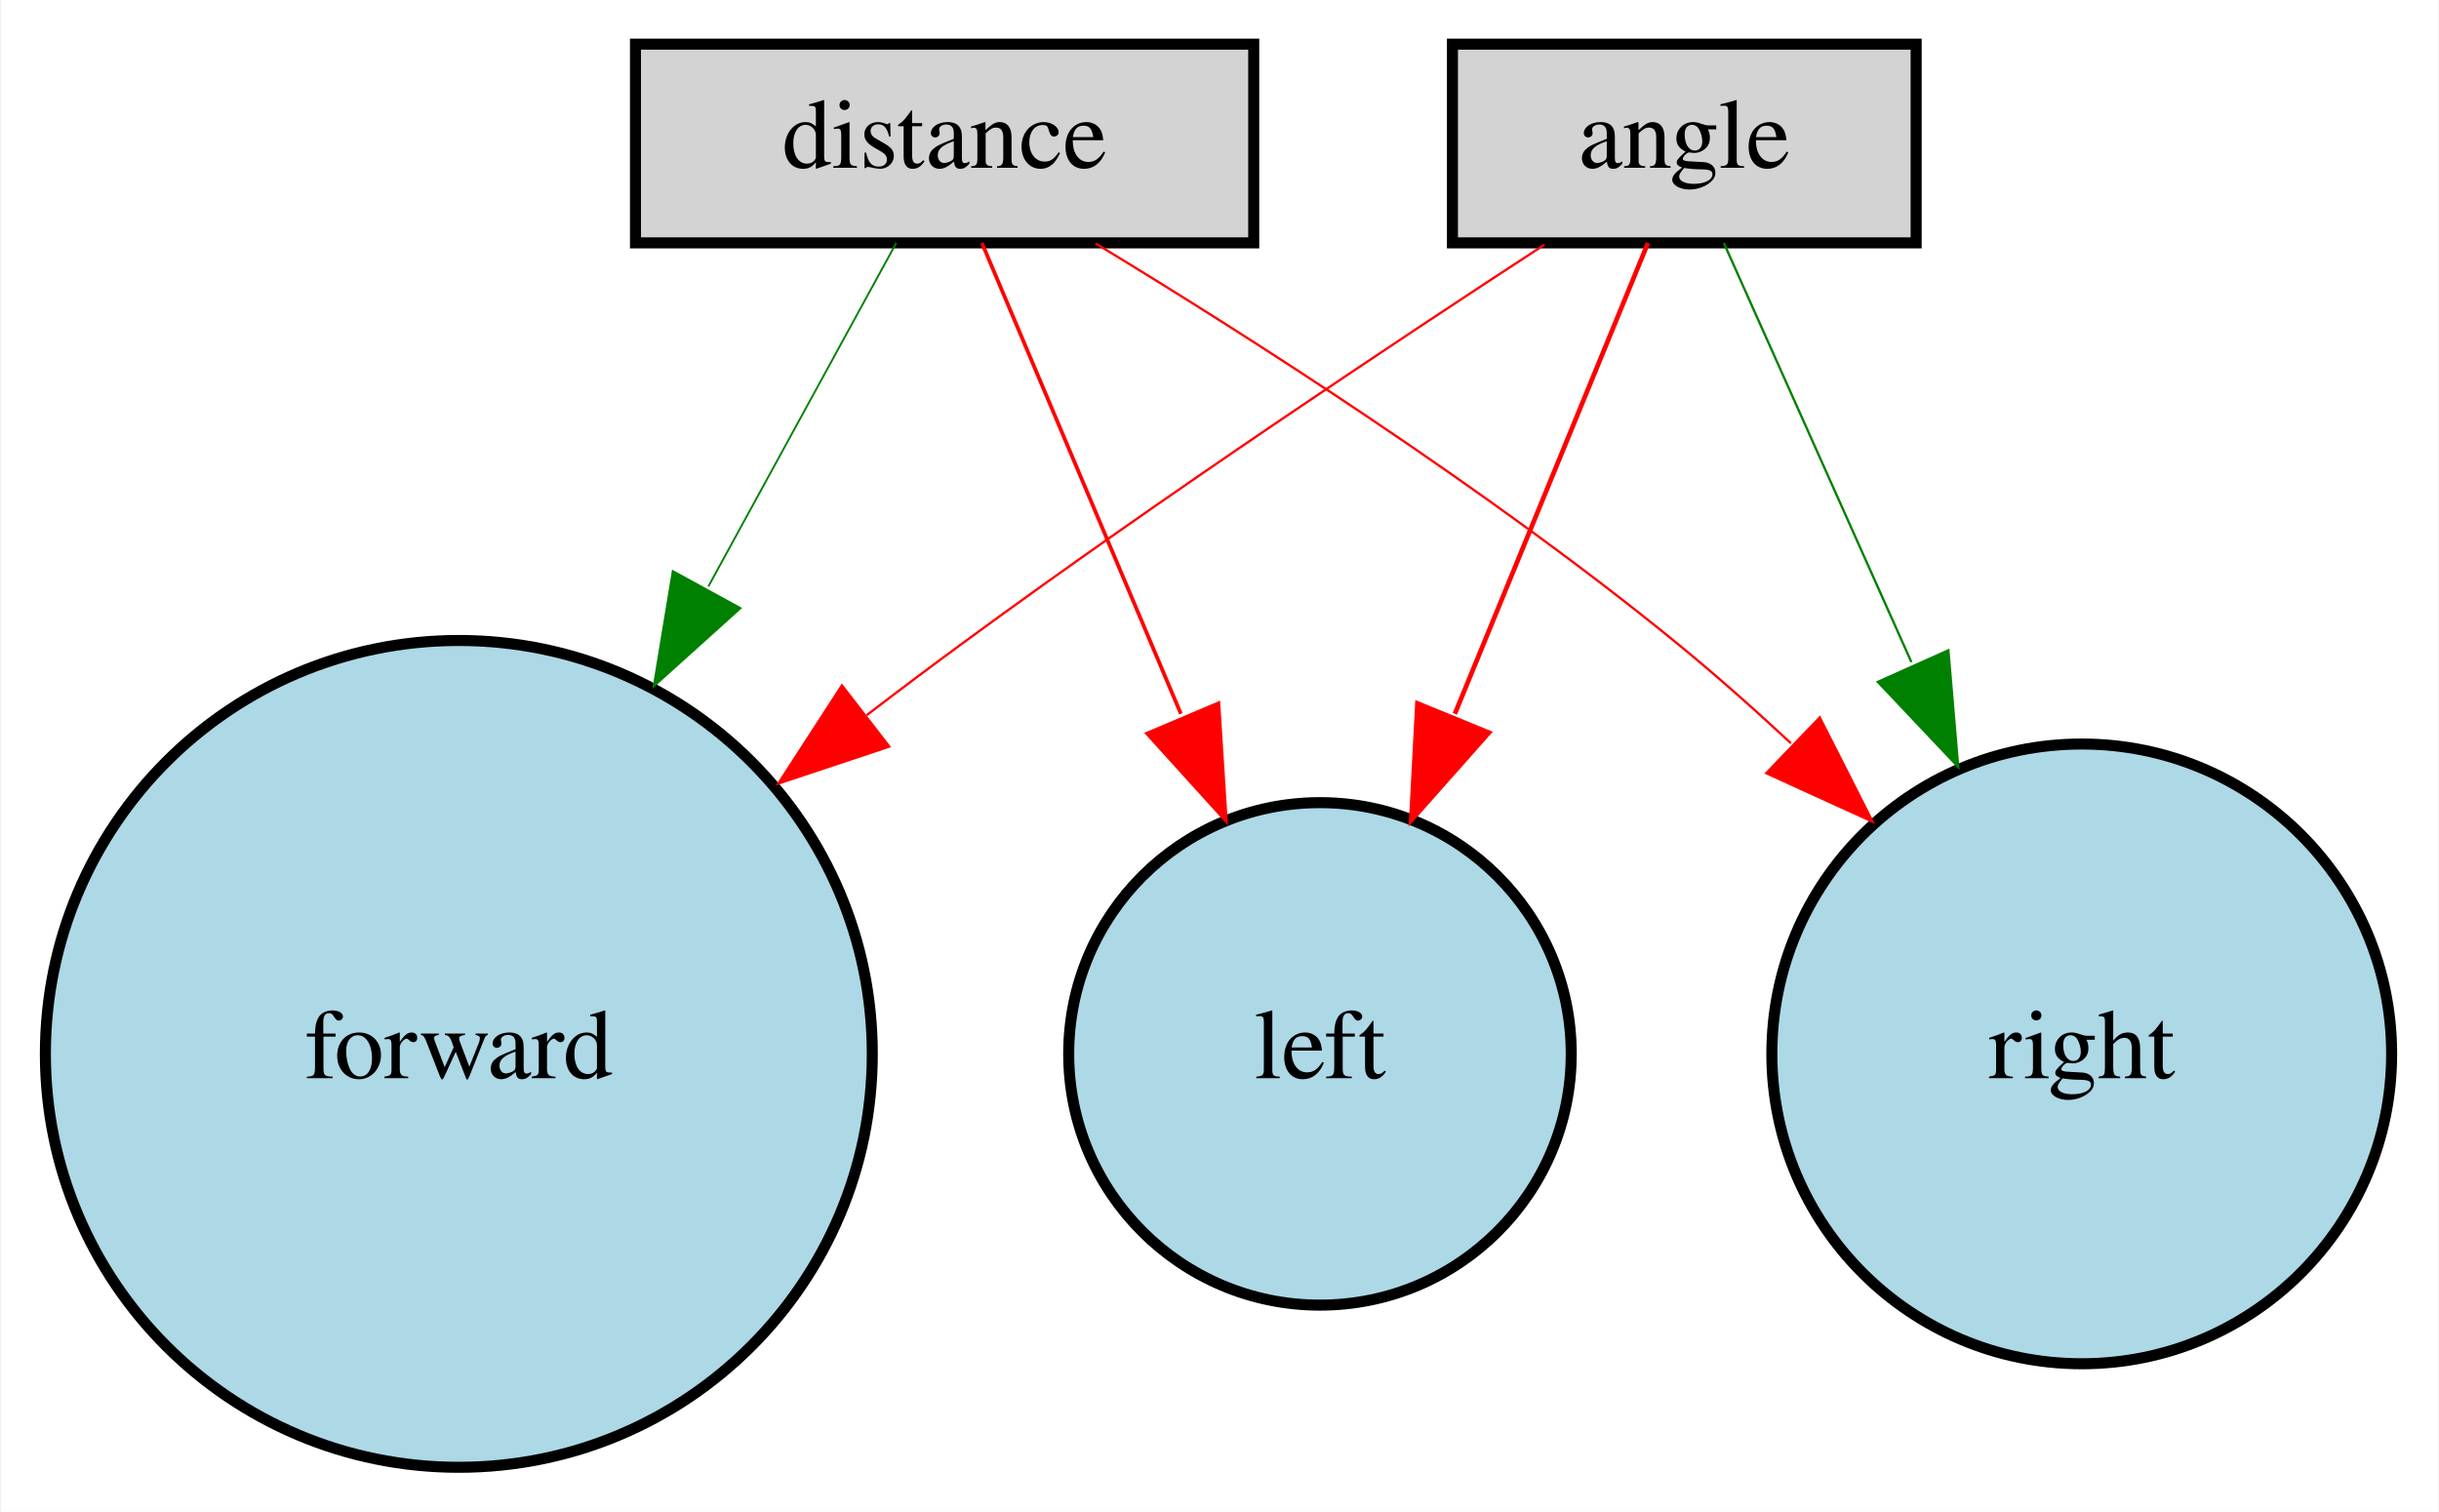
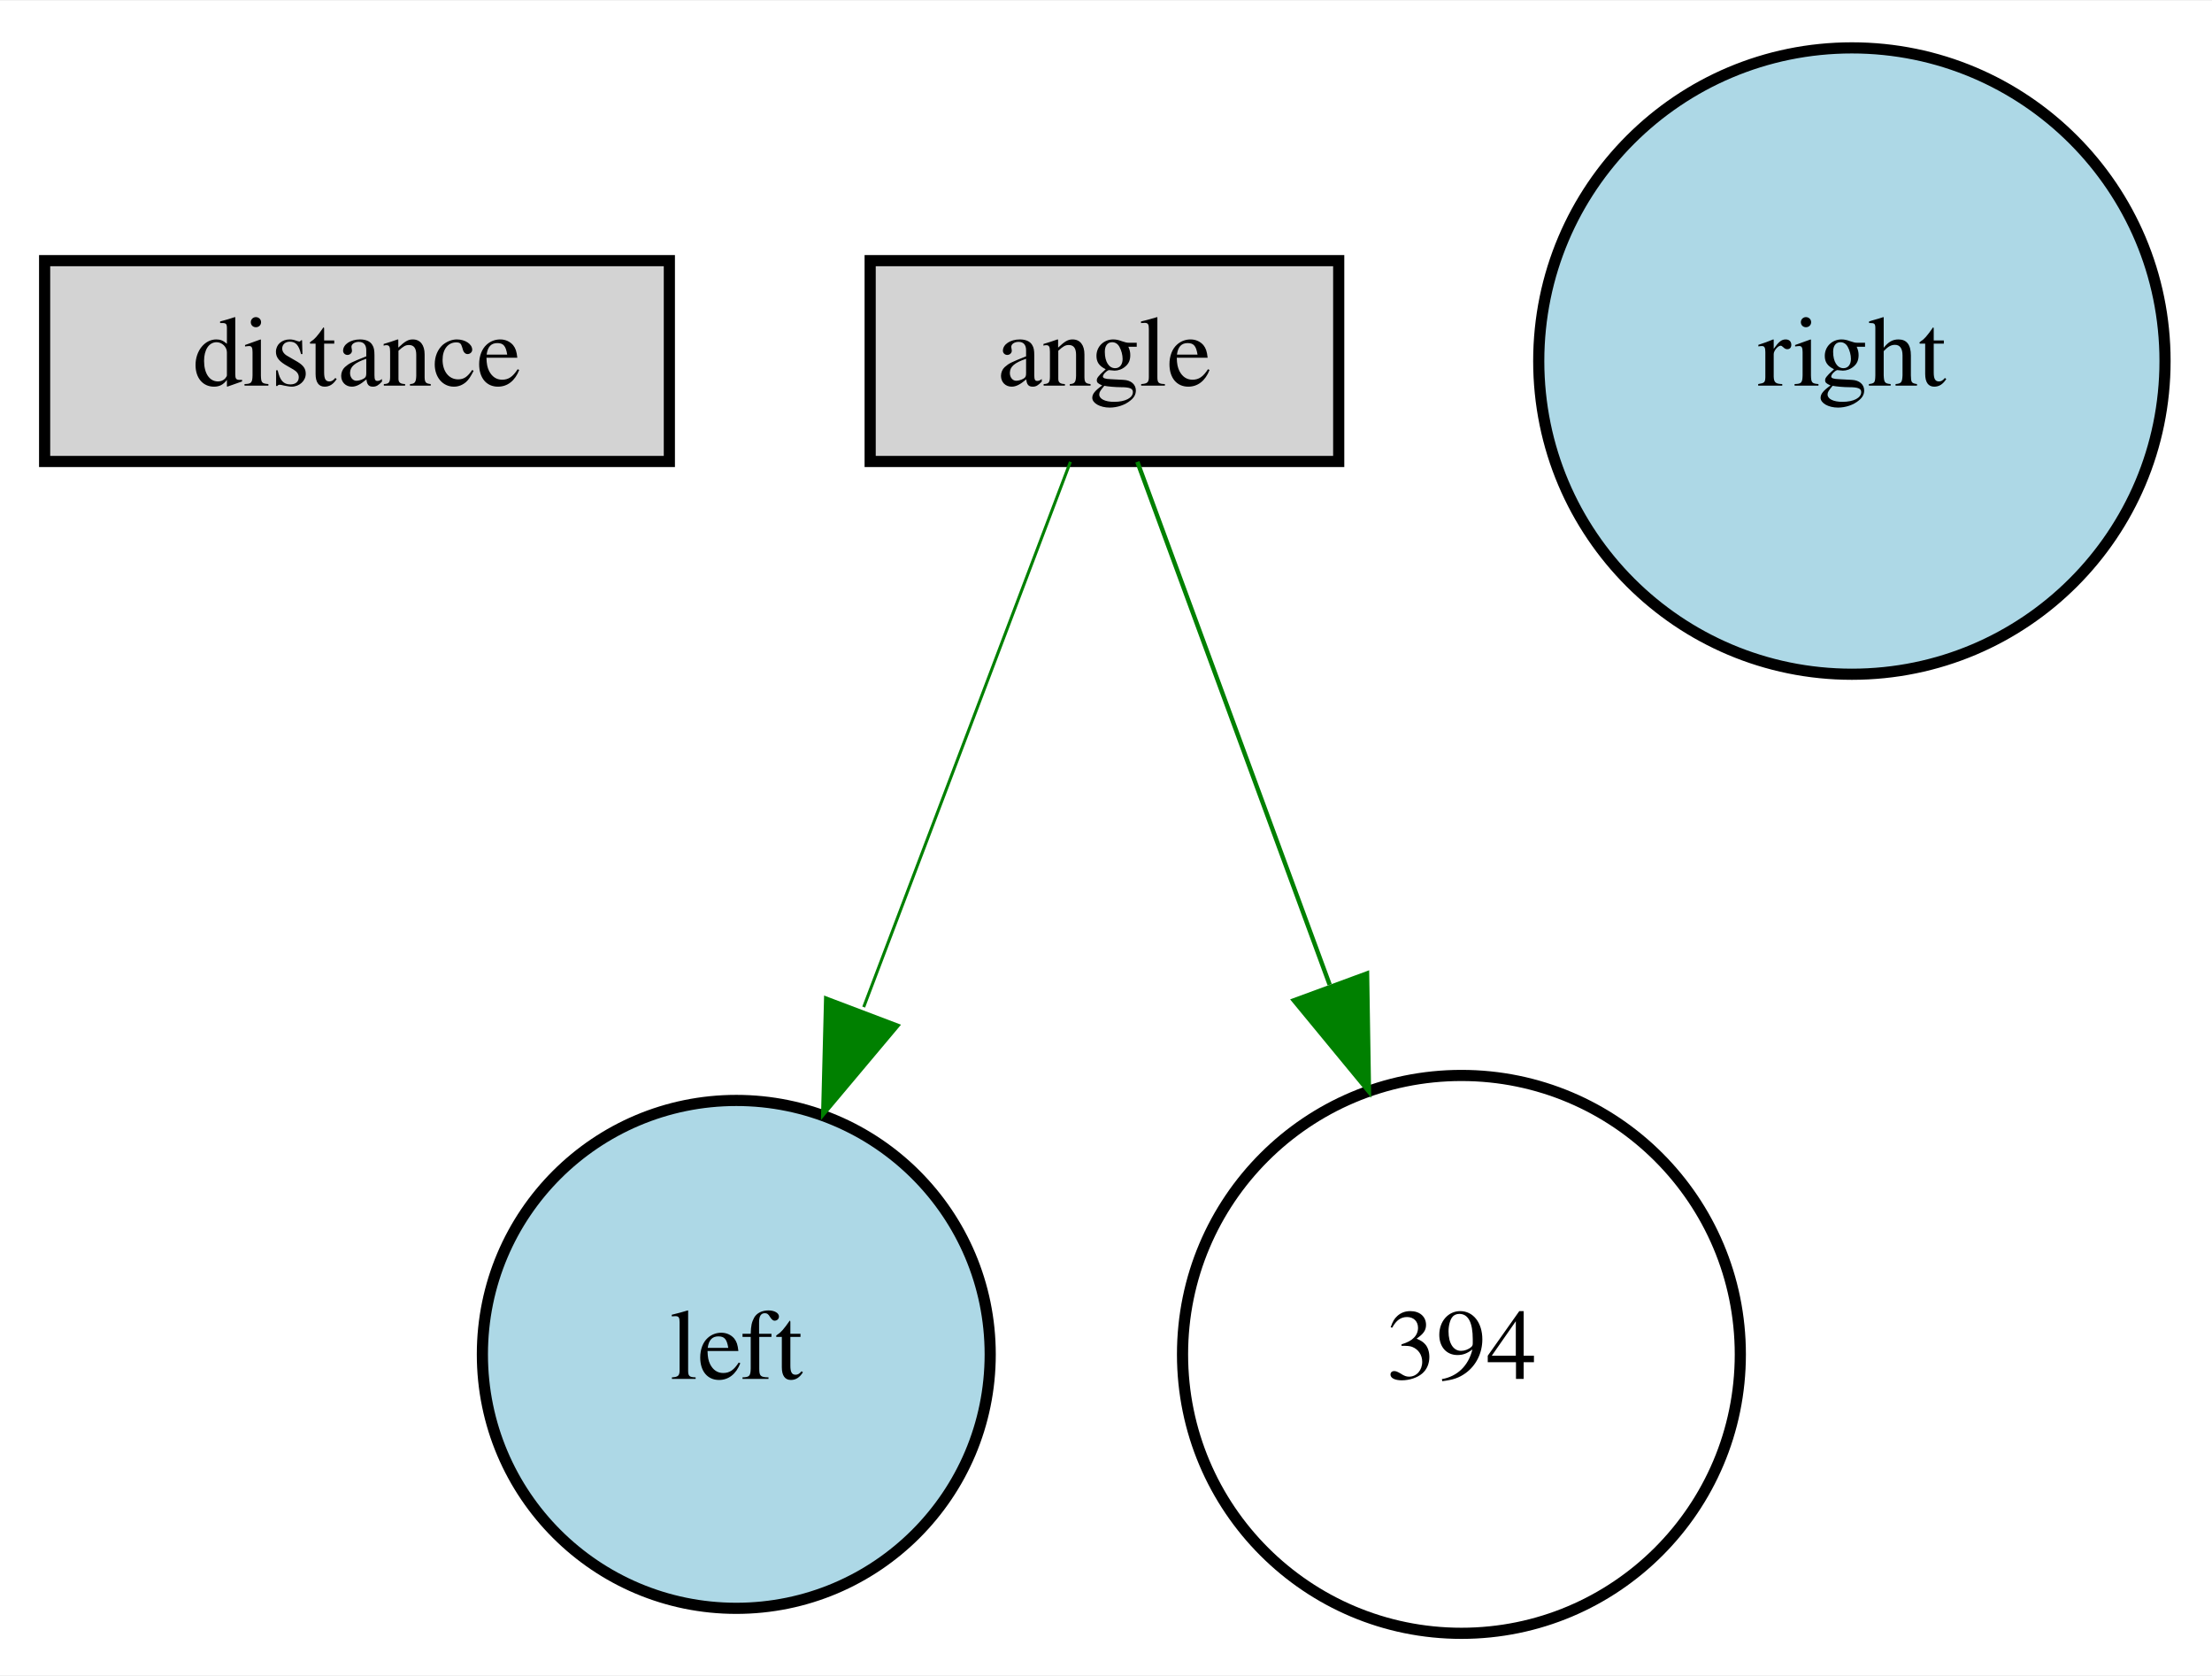
- <svg xmlns="http://www.w3.org/2000/svg" width="221pt" height="137pt" viewBox="0.00 0.00 220.76 136.95">
-   <g id="graph0" class="graph" transform="scale(1 1) rotate(0) translate(4 132.95)">
-     <polygon fill="white" stroke="transparent" points="-4,4 -4,-132.95 216.76,-132.95 216.76,4 -4,4" />
+ <svg xmlns="http://www.w3.org/2000/svg" width="198pt" height="150pt" viewBox="0.00 0.00 198.28 150.07">
+   <g id="graph0" class="graph" transform="scale(1 1) rotate(0) translate(4 146.07)">
+     <polygon fill="white" stroke="transparent" points="-4,4 -4,-146.07 194.28,-146.07 194.28,4 -4,4" />
    <g id="node1" class="node">
-       <polygon fill="lightgray" stroke="black" points="109.48,-128.95 53.48,-128.95 53.48,-110.95 109.48,-110.95 109.48,-128.95" />
-       <text text-anchor="middle" x="81.48" y="-117.75" font-family="Times,serif" font-size="9.00">distance</text>
+       <polygon fill="lightgray" stroke="black" points="56,-122.78 0,-122.78 0,-104.78 56,-104.78 56,-122.78" />
+       <text text-anchor="middle" x="28" y="-111.58" font-family="Times,serif" font-size="9.00">distance</text>
+     </g>
+     <g id="node2" class="node">
+       <polygon fill="lightgray" stroke="black" points="116,-122.78 74,-122.78 74,-104.78 116,-104.78 116,-122.78" />
+       <text text-anchor="middle" x="95" y="-111.58" font-family="Times,serif" font-size="9.00">angle</text>
    </g>
    <g id="node3" class="node">
-       <ellipse fill="lightblue" stroke="black" cx="37.48" cy="-37.48" rx="37.45" ry="37.45" />
-       <text text-anchor="middle" x="37.48" y="-35.28" font-family="Times,serif" font-size="9.00">forward</text>
+       <ellipse fill="lightblue" stroke="black" cx="62" cy="-24.75" rx="22.76" ry="22.76" />
+       <text text-anchor="middle" x="62" y="-22.55" font-family="Times,serif" font-size="9.00">left</text>
    </g>
    <g id="edge1" class="edge">
-       <path fill="none" stroke="green" stroke-width="0.17" d="M77.1,-110.94C73.01,-103.47 66.58,-91.7 60.08,-79.82" />
-       <polygon fill="green" stroke="green" stroke-width="0.17" points="63,-77.86 55.13,-70.77 56.86,-81.22 63,-77.86" />
+       <path fill="none" stroke="green" stroke-width="0.27" d="M91.95,-104.75C87.77,-93.7 80,-73.22 73.42,-55.88" />
+       <polygon fill="green" stroke="green" stroke-width="0.27" points="76.54,-54.24 69.73,-46.13 70,-56.72 76.54,-54.24" />
+     </g>
+     <g id="node5" class="node">
+       <ellipse fill="white" stroke="black" cx="127" cy="-24.75" rx="25" ry="25" />
+       <text text-anchor="middle" x="127" y="-22.55" font-family="Times,serif" font-size="9.00">394</text>
+     </g>
+     <g id="edge2" class="edge">
+       <path fill="none" stroke="green" stroke-width="0.39" d="M97.95,-104.75C101.86,-94.13 108.98,-74.77 115.19,-57.88" />
+       <polygon fill="green" stroke="green" stroke-width="0.39" points="118.54,-58.9 118.71,-48.3 111.97,-56.48 118.54,-58.9" />
    </g>
    <g id="node4" class="node">
-       <ellipse fill="lightblue" stroke="black" cx="115.48" cy="-37.48" rx="22.76" ry="22.76" />
-       <text text-anchor="middle" x="115.48" y="-35.28" font-family="Times,serif" font-size="9.00">left</text>
-     </g>
-     <g id="edge2" class="edge">
-       <path fill="none" stroke="red" stroke-width="0.34" d="M84.86,-110.94C89.05,-101.03 96.42,-83.58 102.88,-68.29" />
-       <polygon fill="red" stroke="red" stroke-width="0.34" points="106.28,-69.23 106.95,-58.65 99.84,-66.5 106.28,-69.23" />
-     </g>
-     <g id="node5" class="node">
-       <ellipse fill="lightblue" stroke="black" cx="184.48" cy="-37.48" rx="28.07" ry="28.07" />
-       <text text-anchor="middle" x="184.48" y="-35.28" font-family="Times,serif" font-size="9.00">right</text>
-     </g>
-     <g id="edge3" class="edge">
-       <path fill="none" stroke="red" stroke-width="0.21" d="M95.15,-110.9C108.88,-102.57 130.39,-88.86 147.48,-74.95 151.04,-72.06 154.64,-68.87 158.14,-65.62" />
-       <polygon fill="red" stroke="red" stroke-width="0.21" points="160.75,-67.96 165.54,-58.51 155.9,-62.91 160.75,-67.96" />
-     </g>
-     <g id="node2" class="node">
-       <polygon fill="lightgray" stroke="black" points="169.48,-128.95 127.48,-128.95 127.48,-110.95 169.48,-110.95 169.48,-128.95" />
-       <text text-anchor="middle" x="148.48" y="-117.75" font-family="Times,serif" font-size="9.00">angle</text>
-     </g>
-     <g id="edge4" class="edge">
-       <path fill="none" stroke="red" stroke-width="0.21" d="M135.82,-110.79C122.58,-102.16 101.28,-88.01 83.48,-74.95 80.51,-72.78 77.46,-70.49 74.42,-68.16" />
-       <polygon fill="red" stroke="red" stroke-width="0.21" points="76.47,-65.32 66.42,-61.97 72.18,-70.86 76.47,-65.32" />
-     </g>
-     <g id="edge5" class="edge">
-       <path fill="none" stroke="red" stroke-width="0.42" d="M145.19,-110.94C141.13,-101.03 133.97,-83.58 127.7,-68.29" />
-       <polygon fill="red" stroke="red" stroke-width="0.42" points="130.78,-66.58 123.75,-58.65 124.31,-69.23 130.78,-66.58" />
-     </g>
-     <g id="edge6" class="edge">
-       <path fill="none" stroke="green" stroke-width="0.21" d="M152.06,-110.94C156.05,-102.03 162.76,-87.02 169.05,-72.97" />
-       <polygon fill="green" stroke="green" stroke-width="0.21" points="172.4,-74.04 173.29,-63.48 166.01,-71.18 172.4,-74.04" />
+       <ellipse fill="lightblue" stroke="black" cx="162" cy="-113.78" rx="28.07" ry="28.07" />
+       <text text-anchor="middle" x="162" y="-111.58" font-family="Times,serif" font-size="9.00">right</text>
    </g>
  </g>
</svg>
